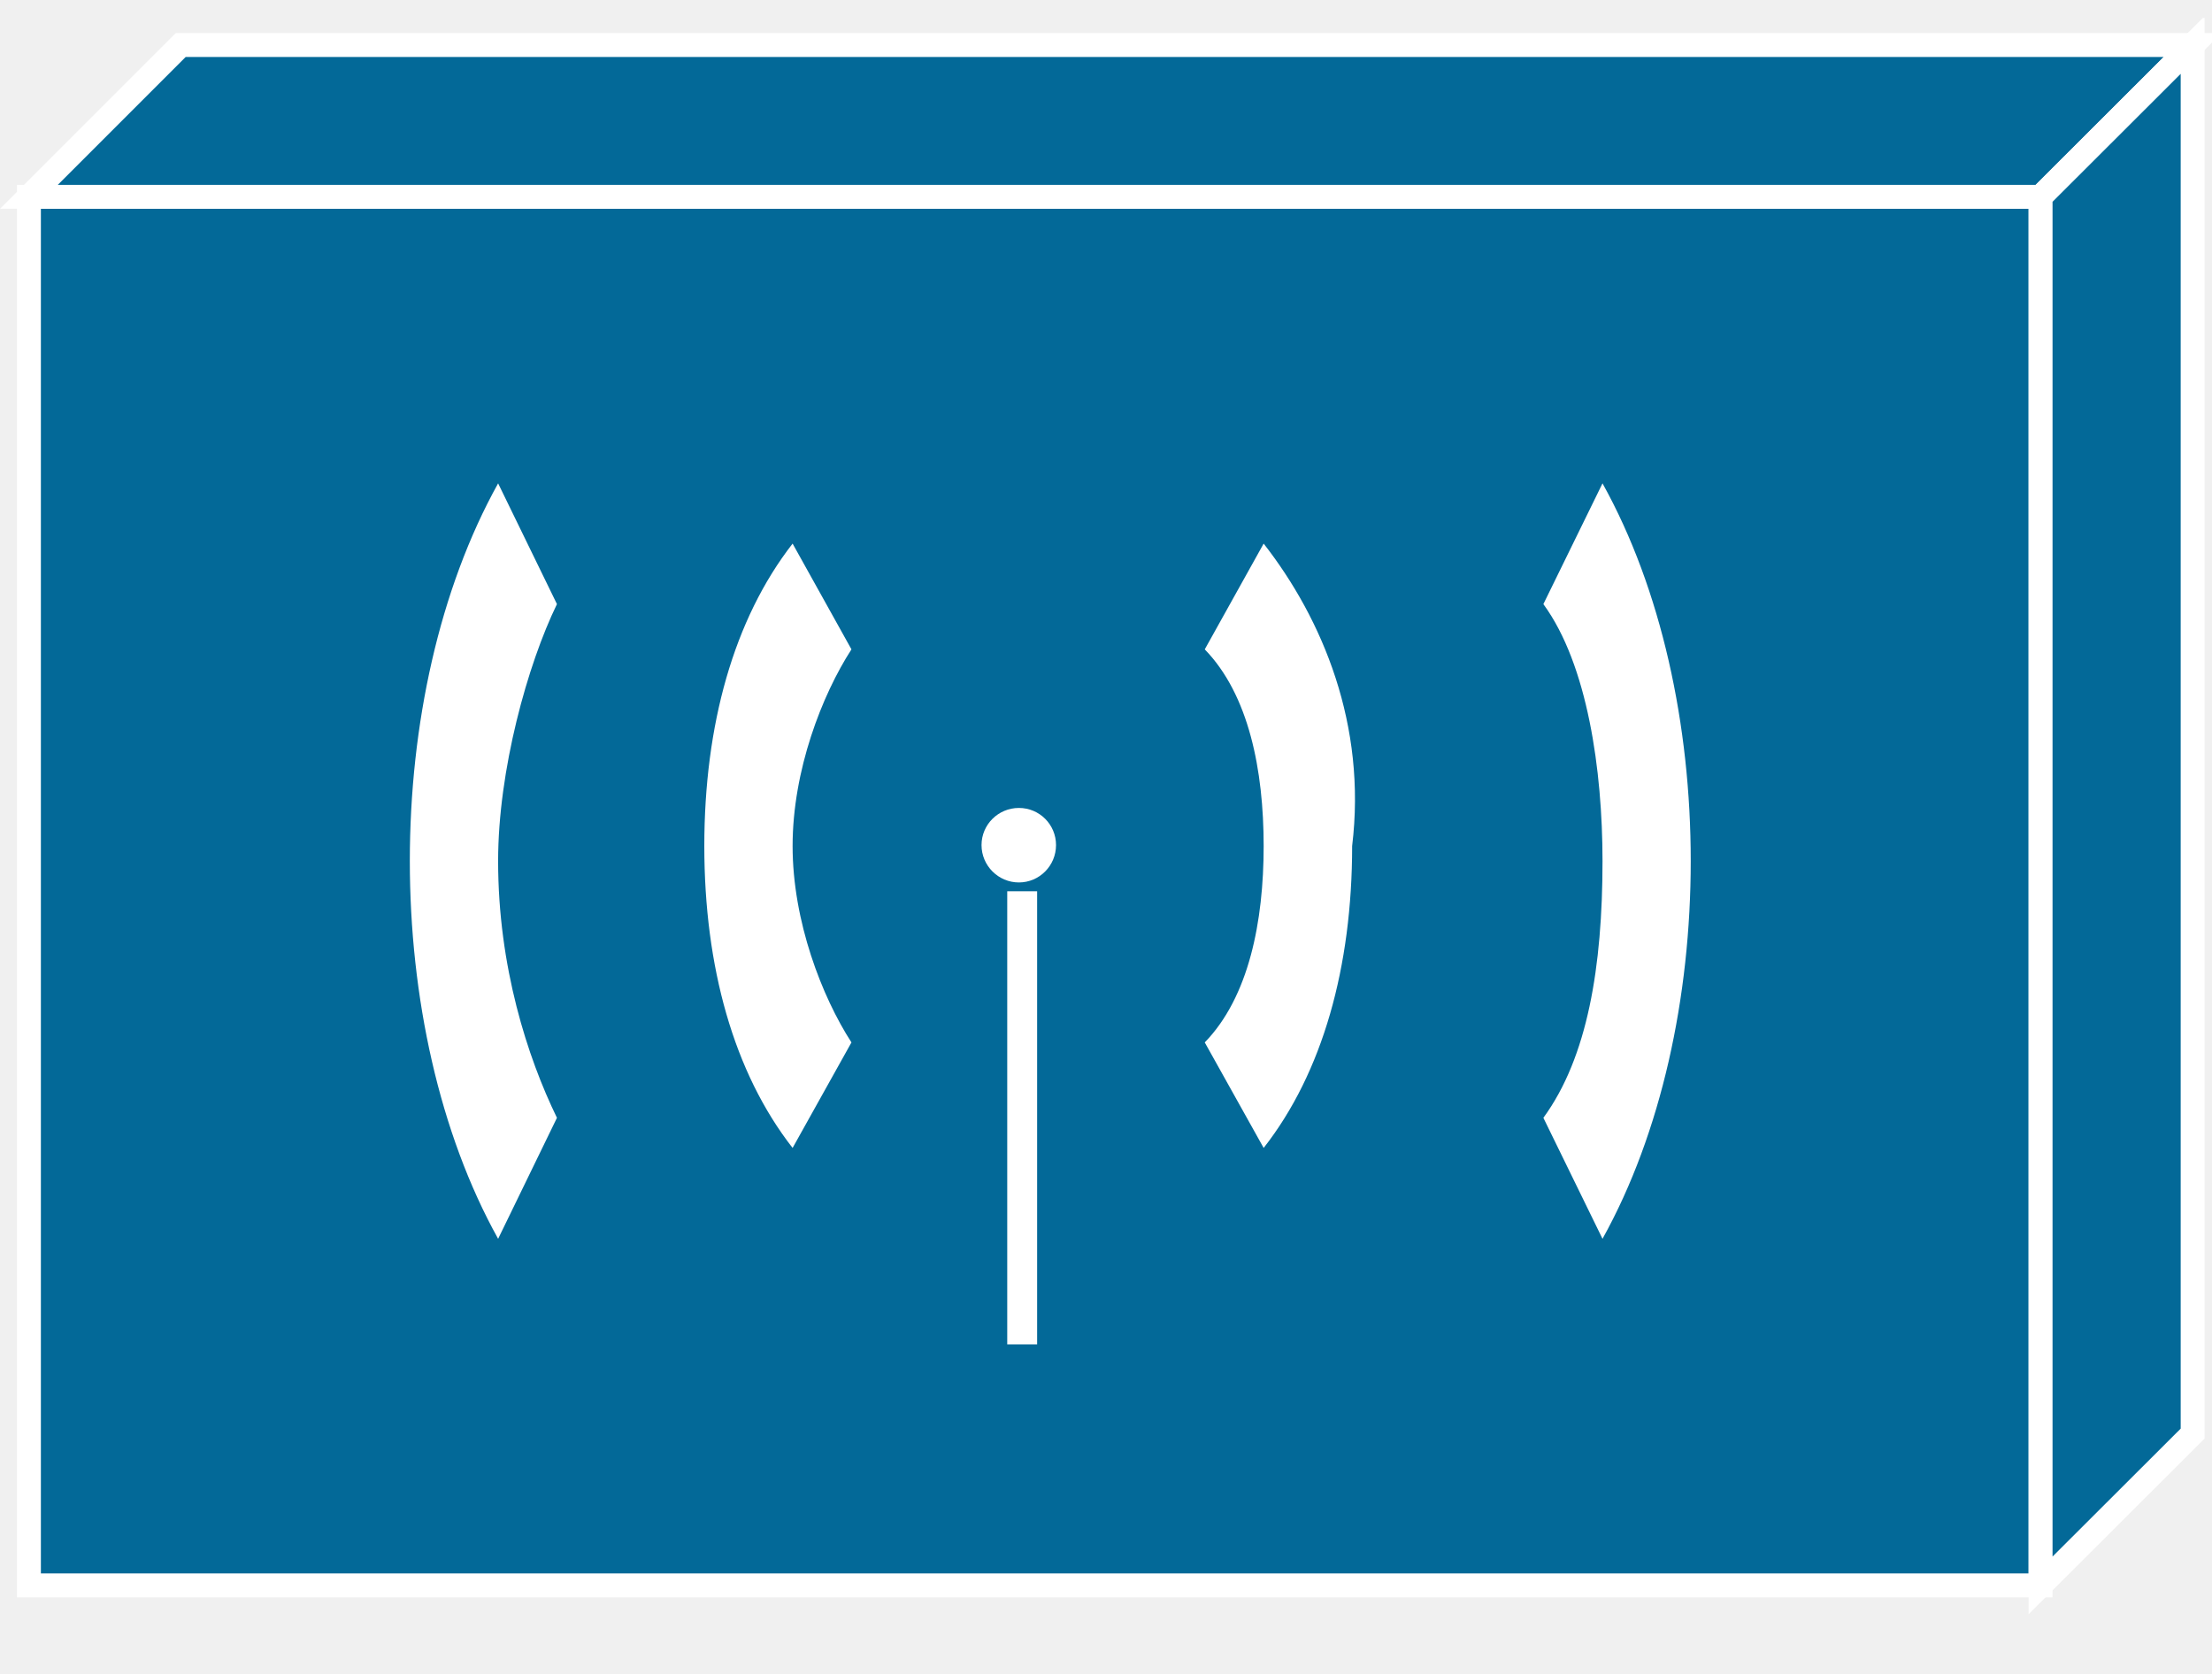
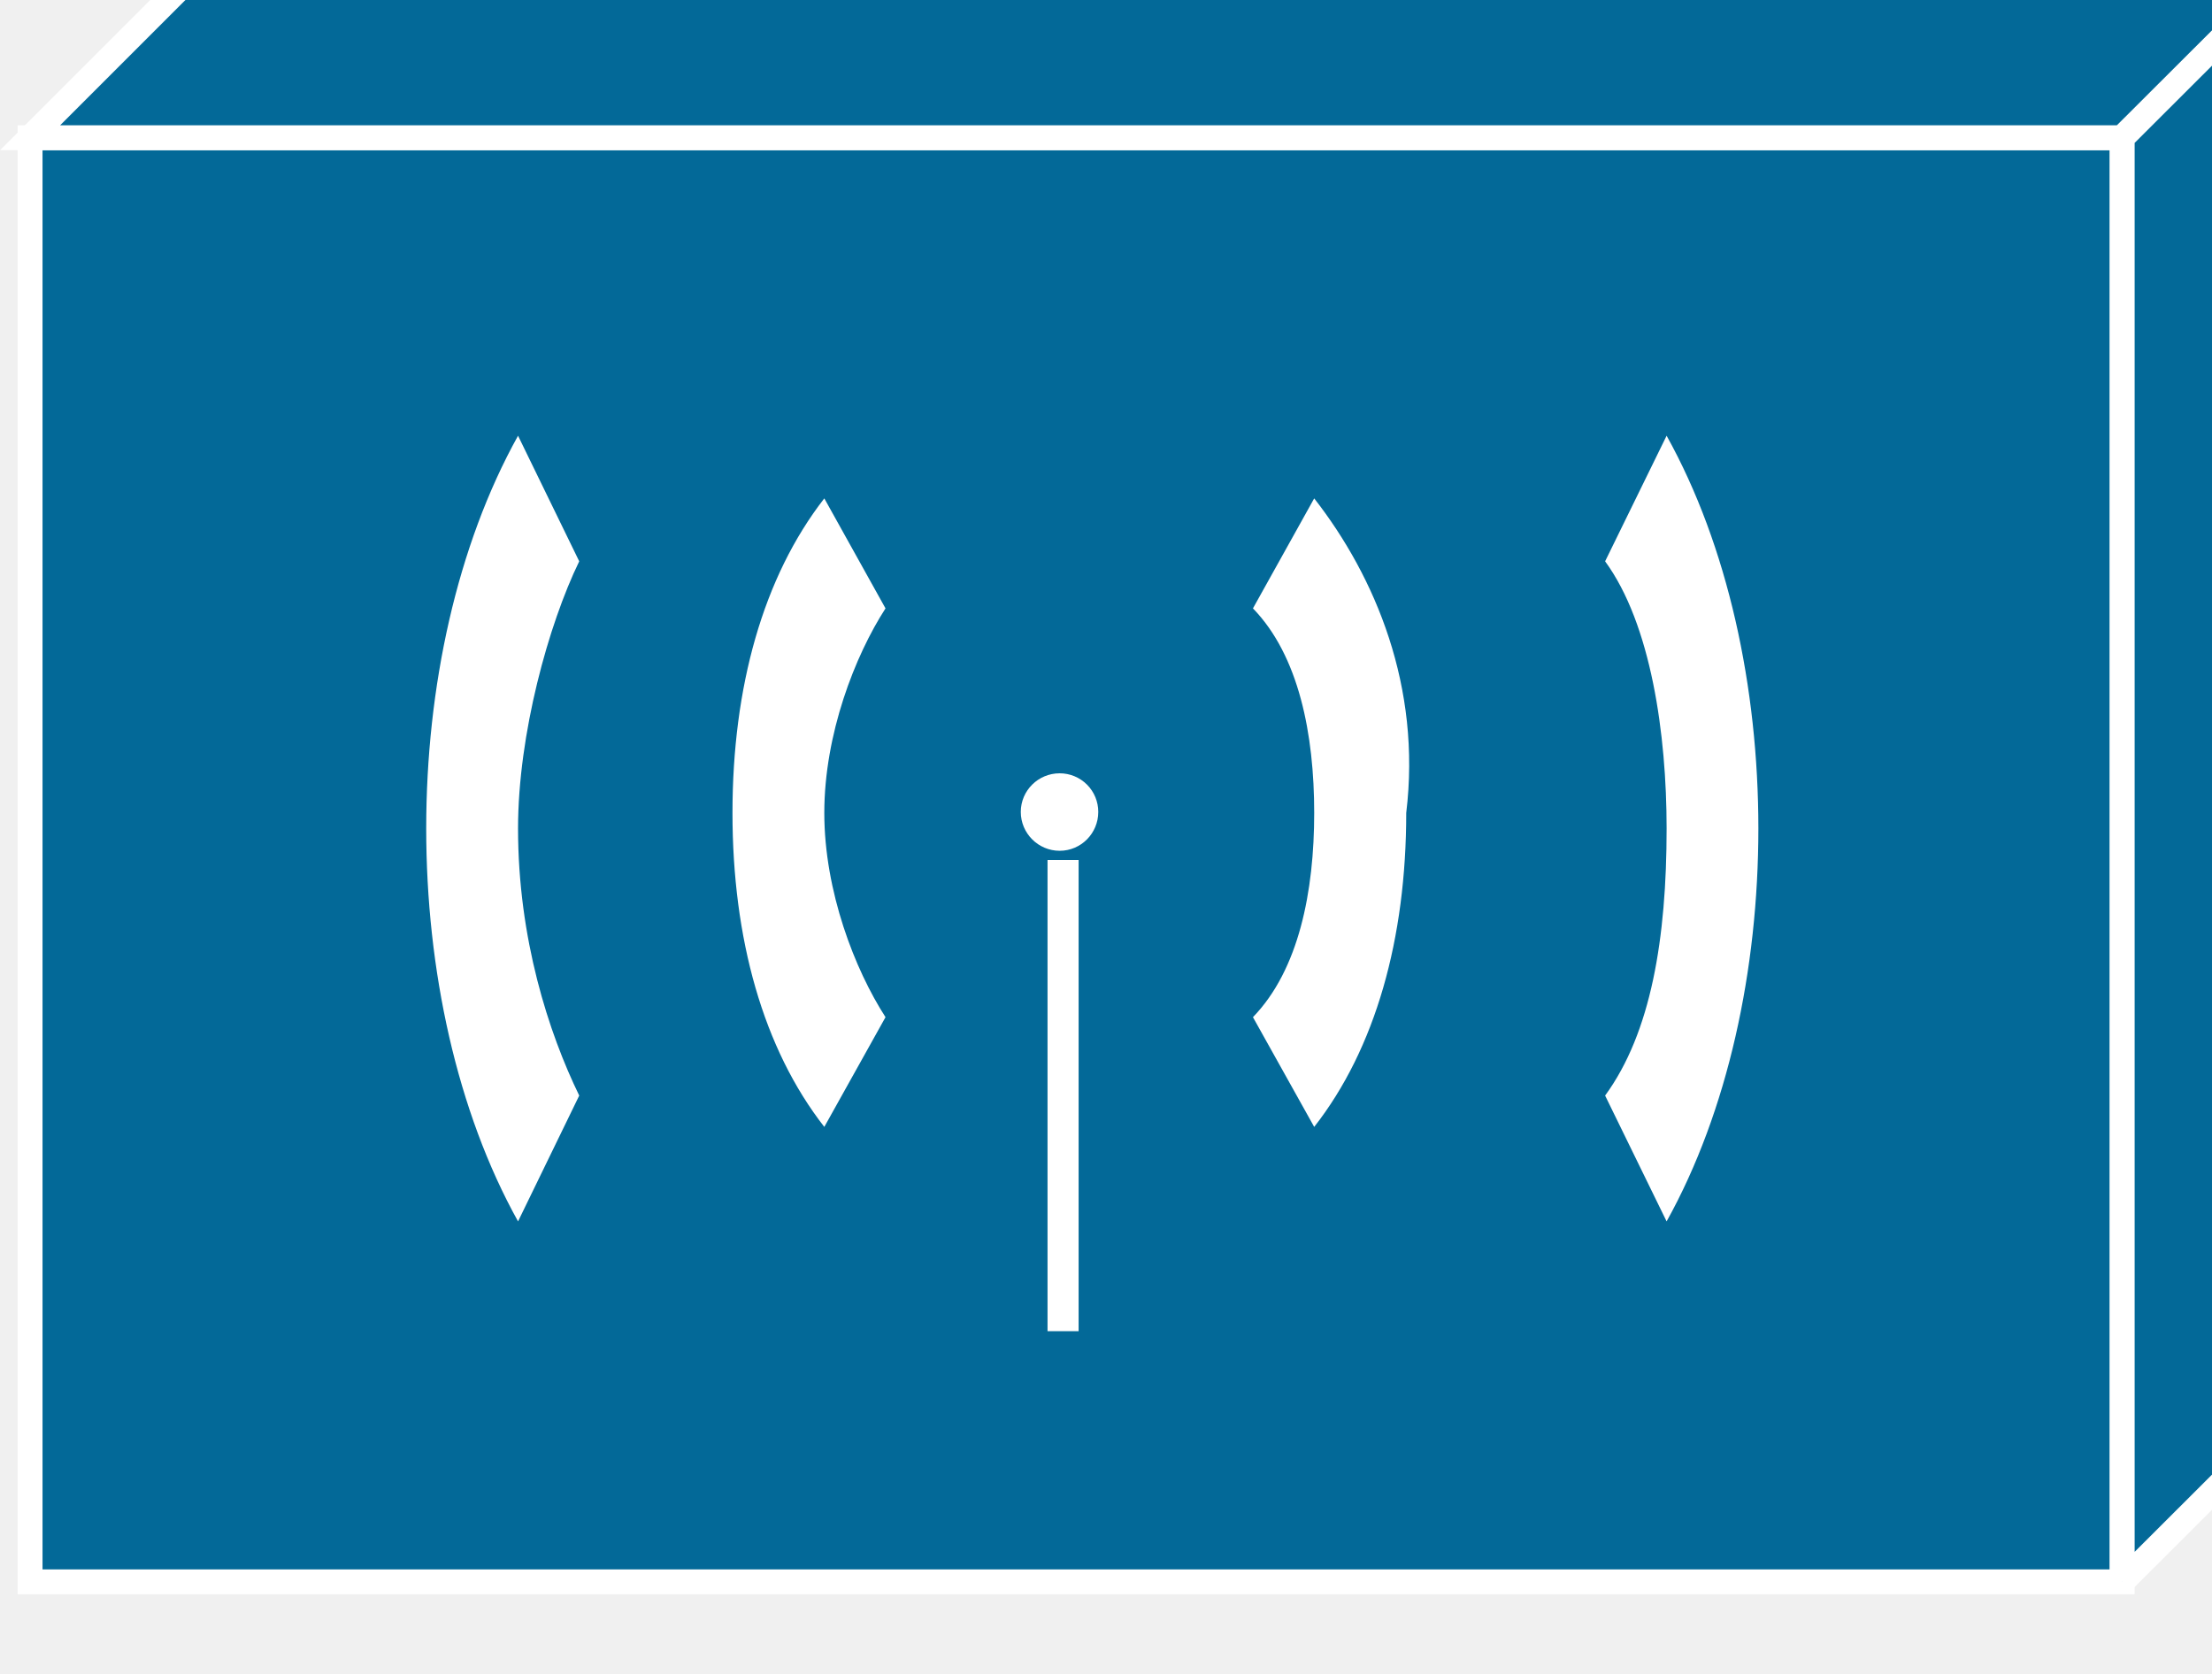
- <svg xmlns="http://www.w3.org/2000/svg" viewBox="0 0 46.25 35" height="35" width="46.25" xml:space="preserve" version="1.1" id="svg2">
-   <defs id="defs6">
-     <clipPath id="clipPath18" clipPathUnits="userSpaceOnUse">
-       <path id="path20" d="M 0,10 0,277 370,277 370,10 0,10 Z" />
+ <svg xmlns="http://www.w3.org/2000/svg" viewBox="0 0 46.25 35" height="35" width="46.25">
+   <defs>
+     <clipPath id="a">
+       <path d="M0 10v267h370V10H0z" />
    </clipPath>
  </defs>
-   <g transform="matrix(1.25,0,0,-1.25,0,35)" id="g10">
-     <g transform="scale(0.1,0.1)" id="g12">
-       <g id="g14">
-         <g clip-path="url(#clipPath18)" id="g16">
-           <path id="path22" style="fill:#036998;fill-opacity:1;fill-rule:nonzero;stroke:none" d="m 4.84,14.809 336.48,0 0,232.27 -336.48,0 0,-232.27 z" />
-           <path id="path24" style="fill:none;stroke:#ffffff;stroke-width:4;stroke-linecap:butt;stroke-linejoin:miter;stroke-miterlimit:4;stroke-dasharray:none;stroke-opacity:1" d="m 4.84,14.809 336.48,0 0,232.27 -336.48,0 0,-232.27 z" />
-           <path id="path26" style="fill:#036998;fill-opacity:1;fill-rule:nonzero;stroke:none" d="m 4.84,247.078 25.391,25.391 336.531,0 -25.434,-25.391 -336.488,0" />
-           <path id="path28" style="fill:none;stroke:#ffffff;stroke-width:4;stroke-linecap:butt;stroke-linejoin:miter;stroke-miterlimit:4;stroke-dasharray:none;stroke-opacity:1" d="m 4.84,247.078 25.391,25.391 336.531,0 -25.434,-25.391 -336.488,0 z" />
-           <path id="path30" style="fill:#036998;fill-opacity:1;fill-rule:nonzero;stroke:none" d="m 341.328,14.809 25.434,25.391 0,232.27 -25.434,-25.391 0,-232.269" />
-           <path id="path32" style="fill:none;stroke:#ffffff;stroke-width:4;stroke-linecap:butt;stroke-linejoin:miter;stroke-miterlimit:4;stroke-dasharray:none;stroke-opacity:1" d="m 341.328,14.809 25.434,25.391 0,232.27 -25.434,-25.391 0,-232.269 z" />
-           <path id="path34" style="fill:#ffffff;fill-opacity:1;fill-rule:nonzero;stroke:none" d="m 201.52,105.629 c 7.39,7.621 9.851,20.242 9.851,32.851 0,12.661 -2.461,25.282 -9.851,32.899 l 9.851,17.691 c 9.879,-12.66 17.258,-30.351 14.801,-50.59 0,-20.191 -4.922,-37.89 -14.801,-50.499 l -9.851,17.648" />
-           <path id="path36" style="fill:#ffffff;fill-opacity:1;fill-rule:nonzero;stroke:none" d="m 258.16,93.019 c 7.391,10.11 9.891,25.27 9.891,42.961 0,15.161 -2.5,32.86 -9.891,42.969 l 9.891,20.199 c 9.84,-17.699 14.758,-40.429 14.758,-63.168 0,-22.73 -4.918,-45.499 -14.758,-63.199 l -9.891,20.238" />
-           <path id="path38" style="fill:#ffffff;fill-opacity:1;fill-rule:nonzero;stroke:none" d="m 142.422,105.629 c -4.922,7.621 -9.844,20.242 -9.844,32.851 0,12.661 4.922,25.282 9.844,32.899 l -9.844,17.691 c -9.848,-12.66 -14.769,-30.351 -14.769,-50.59 0,-20.191 4.921,-37.89 14.769,-50.499 l 9.844,17.648" />
-           <path id="path40" style="fill:#ffffff;fill-opacity:1;fill-rule:nonzero;stroke:none" d="m 93.16,93.019 c -4.922,10.11 -9.84,25.27 -9.84,42.961 0,15.161 4.918,32.86 9.84,42.969 l -9.84,20.199 C 73.481,181.449 68.551,158.719 68.551,135.98 c 0,-22.73 4.93,-45.499 14.77,-63.199 l 9.84,20.238" />
-           <path id="path42" style="fill:none;stroke:#ffffff;stroke-width:5;stroke-linecap:butt;stroke-linejoin:miter;stroke-miterlimit:1;stroke-dasharray:none;stroke-opacity:1" d="m 170.98,130.91 0,-75.789" />
-           <path id="path44" style="fill:#ffffff;fill-opacity:1;fill-rule:nonzero;stroke:none" d="m 176.641,138.641 c 0,-3.442 -2.77,-6.25 -6.211,-6.25 -3.442,0 -6.25,2.808 -6.25,6.25 0,3.437 2.808,6.211 6.25,6.211 3.441,0 6.211,-2.774 6.211,-6.211" />
-         </g>
-       </g>
-     </g>
+   <g clip-path="url(#a)" transform="matrix(.13 0 0 -.13 0 35)">
+     <path d="M4.84 14.809h336.48v232.27H4.84V14.809z" fill="#036998" />
+     <path d="M4.84 14.809h336.48v232.27H4.84V14.809z" fill="none" stroke="#fff" stroke-width="4" />
+     <path d="M4.84 247.078l25.39 25.391h336.532l-25.434-25.391H4.84" fill="#036998" />
+     <path d="M4.84 247.078l25.39 25.391h336.532l-25.434-25.391H4.84z" fill="none" stroke="#fff" stroke-width="4" />
+     <path d="M341.328 14.809l25.434 25.39v232.27l-25.434-25.391V14.808" fill="#036998" />
+     <path d="M341.328 14.809l25.434 25.39v232.27l-25.434-25.391V14.808z" fill="none" stroke="#fff" stroke-width="4" />
+     <path d="M201.52 105.629c7.39 7.621 9.851 20.242 9.851 32.851 0 12.661-2.461 25.282-9.851 32.899l9.851 17.691c9.879-12.66 17.258-30.351 14.801-50.59 0-20.191-4.922-37.89-14.801-50.5l-9.851 17.649M258.16 93.02c7.391 10.109 9.891 25.269 9.891 42.96 0 15.161-2.5 32.86-9.891 42.969l9.891 20.199c9.84-17.699 14.758-40.429 14.758-63.168 0-22.73-4.918-45.5-14.758-63.199L258.16 93.02M142.422 105.629c-4.922 7.621-9.844 20.242-9.844 32.851 0 12.661 4.922 25.282 9.844 32.899l-9.844 17.691c-9.848-12.66-14.769-30.351-14.769-50.59 0-20.191 4.921-37.89 14.769-50.5l9.844 17.649M93.16 93.02c-4.922 10.109-9.84 25.269-9.84 42.96 0 15.161 4.918 32.86 9.84 42.969l-9.84 20.199c-9.84-17.699-14.77-40.429-14.77-63.168 0-22.73 4.93-45.5 14.77-63.199l9.84 20.238" fill="#fff" />
+     <path d="M170.98 130.91V55.121" fill="none" stroke="#fff" stroke-width="5" stroke-miterlimit="1" />
+     <path d="M176.641 138.641c0-3.442-2.77-6.25-6.211-6.25-3.442 0-6.25 2.808-6.25 6.25 0 3.437 2.808 6.211 6.25 6.211a6.2 6.2 0 0 0 6.211-6.211" fill="#fff" />
  </g>
</svg>
